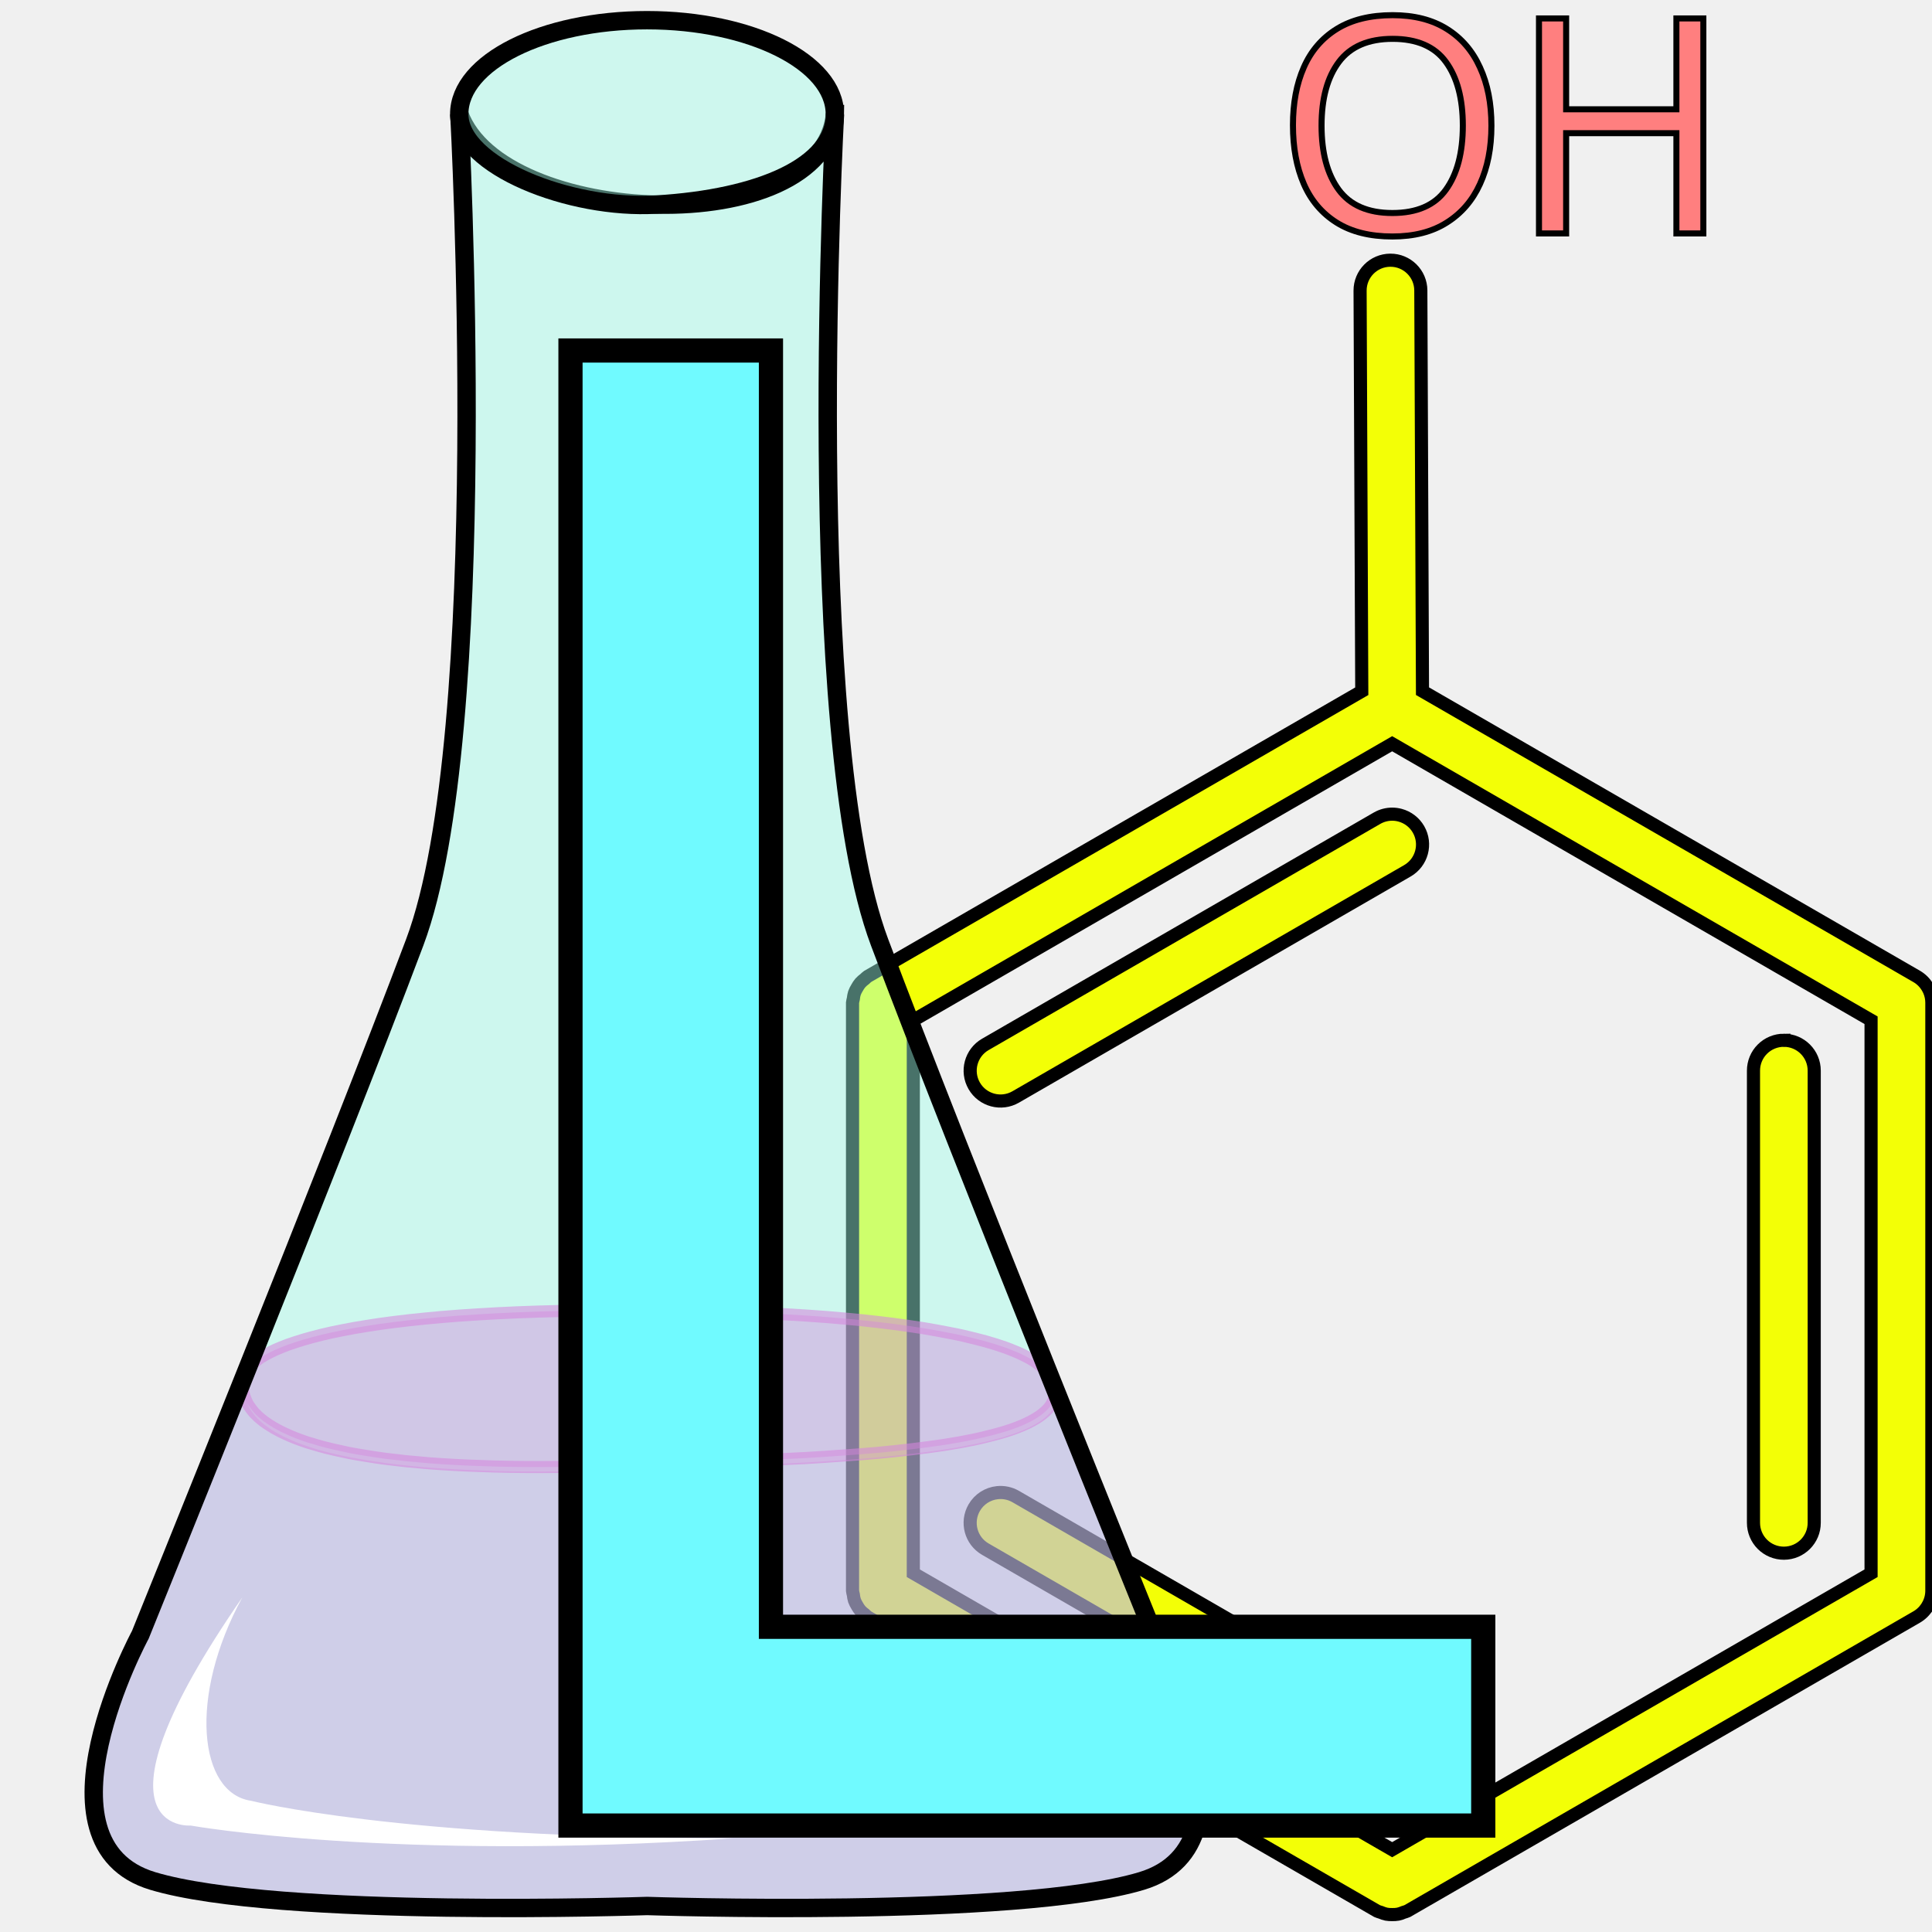
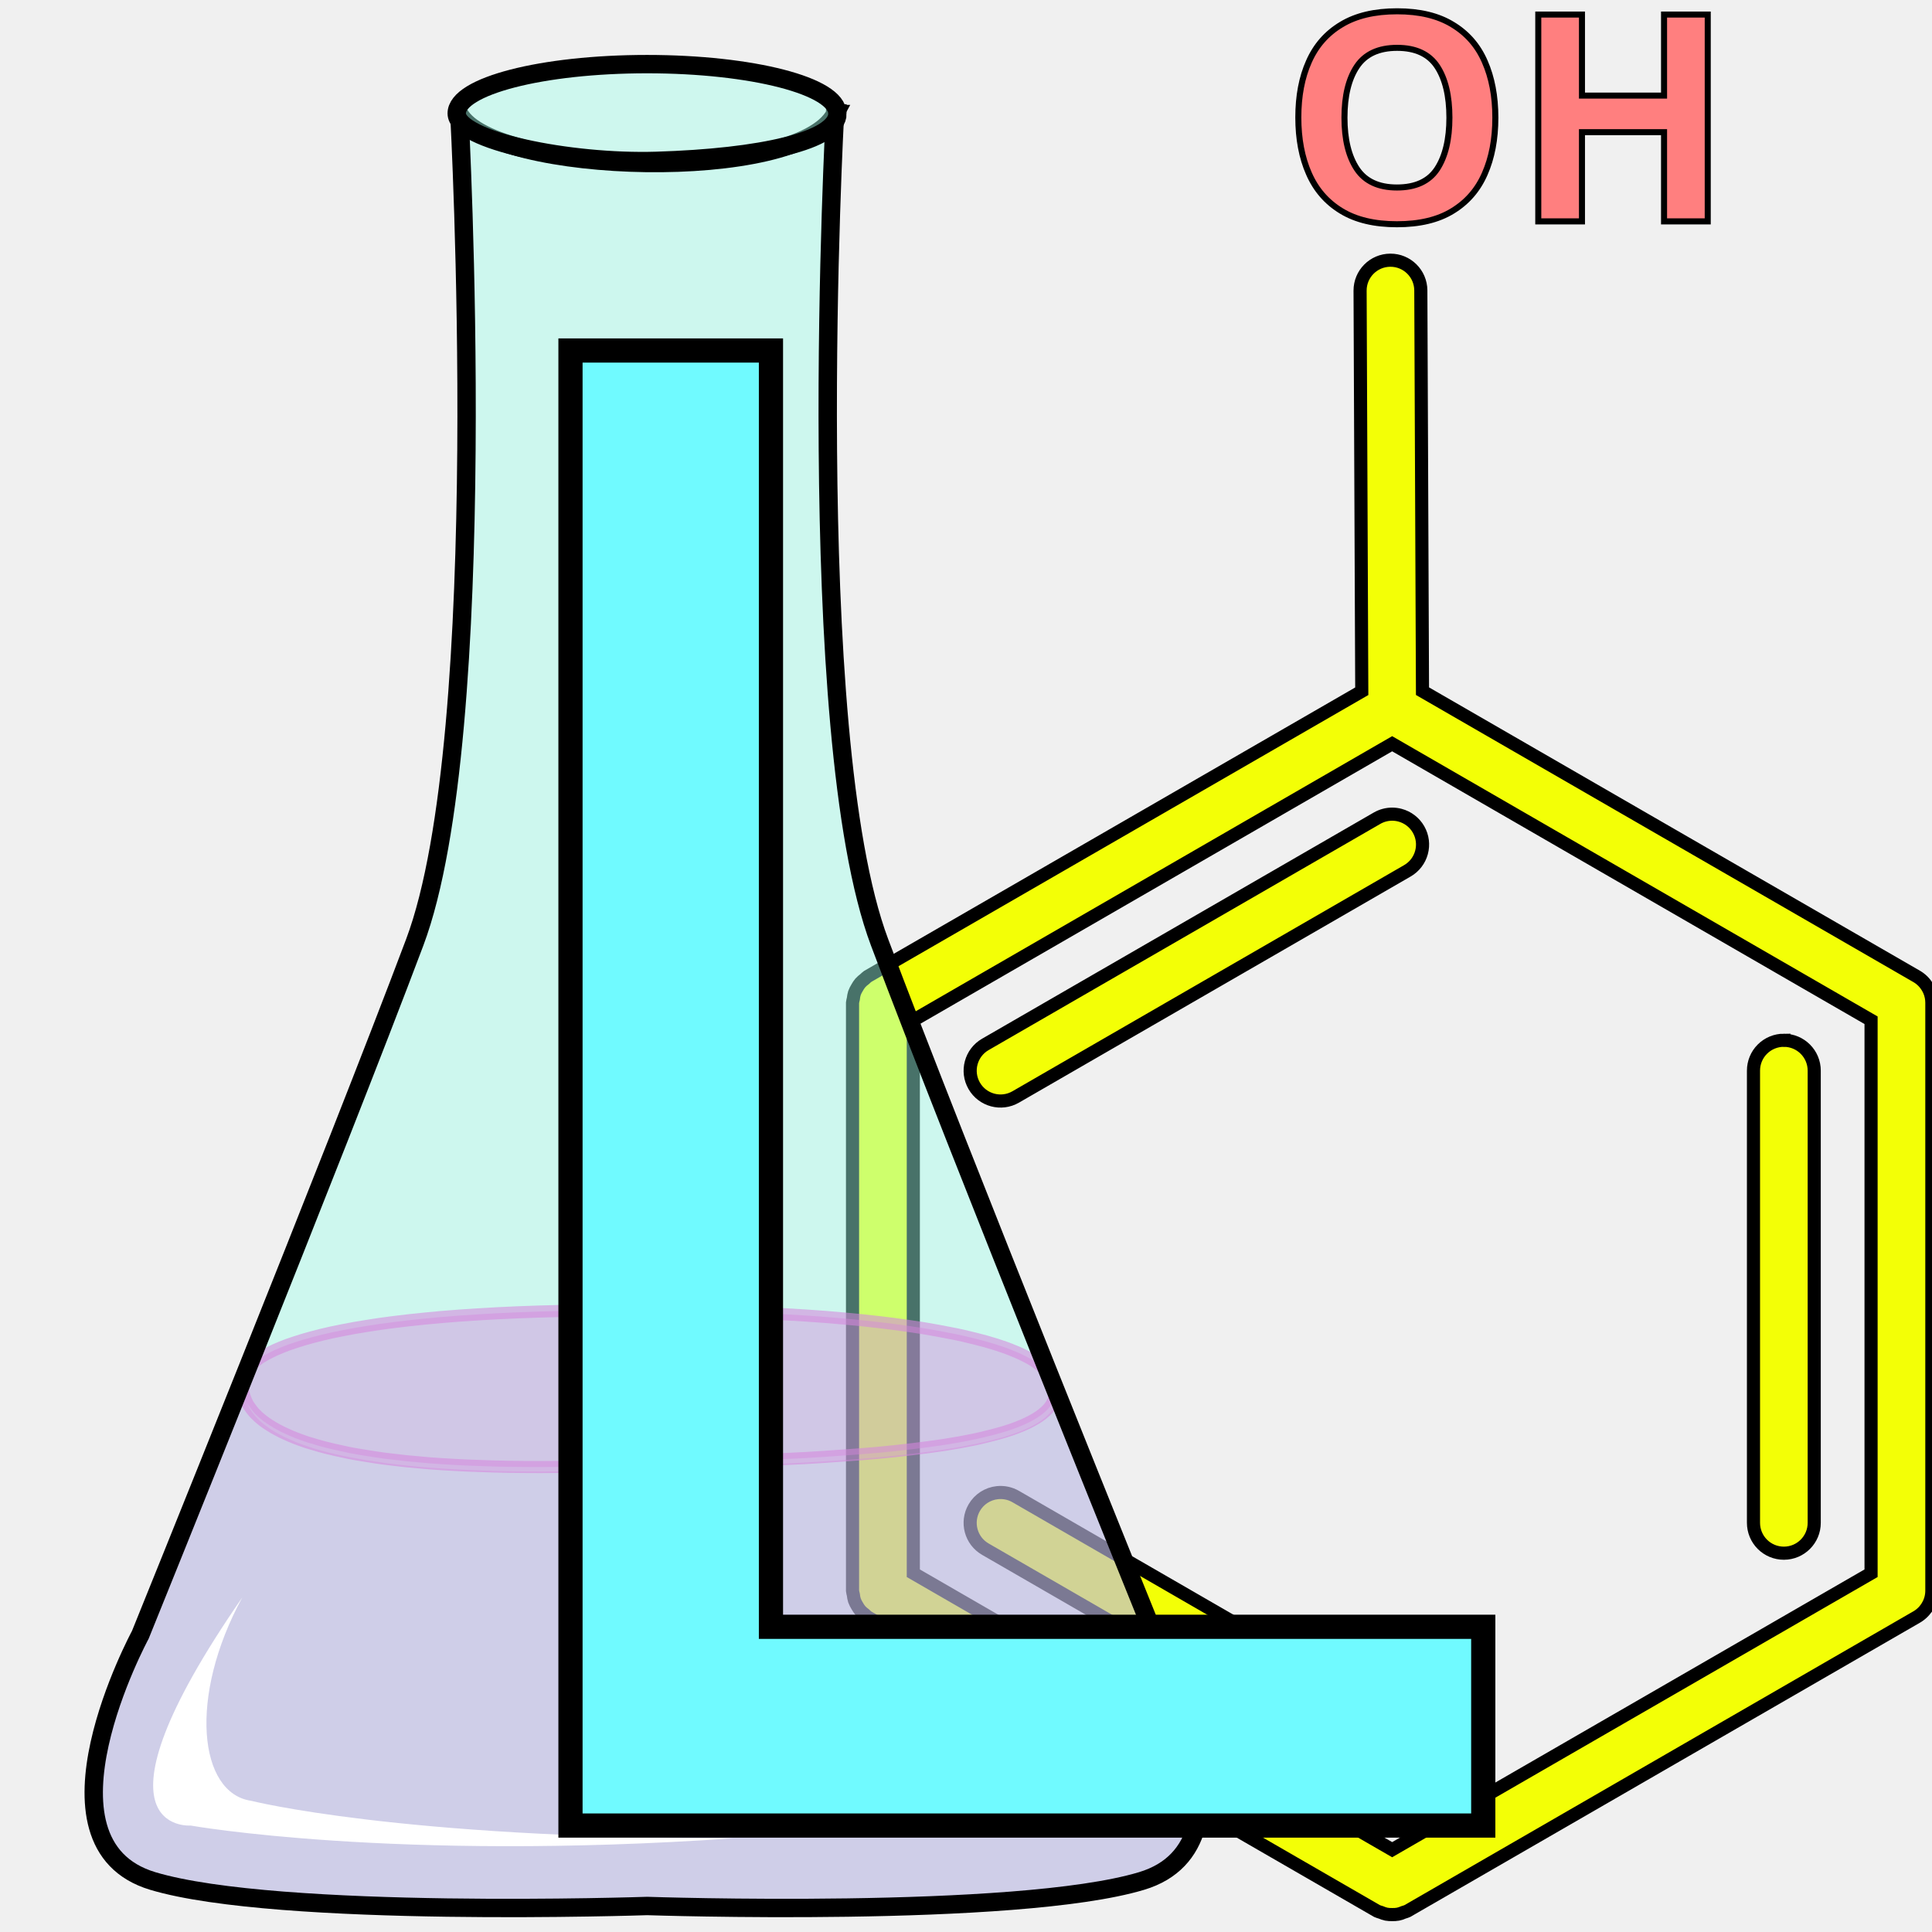
- <svg xmlns="http://www.w3.org/2000/svg" xmlns:xlink="http://www.w3.org/1999/xlink" width="64" height="64" viewBox="0 0 16.933 16.933" version="1.1" id="svg5" xml:space="preserve">
+ <svg xmlns="http://www.w3.org/2000/svg" width="64" height="64" viewBox="0 0 16.933 16.933" version="1.1" id="svg5" xml:space="preserve">
  <defs id="defs2">
    <rect x="2.148" y="3.895" width="65.372" height="60.105" id="rect1" />
    <linearGradient id="linearGradient6261">
      <stop style="stop-color:#000000;stop-opacity:1;" offset="0" id="stop6259" />
    </linearGradient>
    <g id="g3">
      <g id="glyph-0-0">
        <path d="M 2.172 0 L 2.172 -16.453 L 11.641 -16.453 L 11.641 0 Z M 3.344 -1.172 L 10.469 -1.172 L 10.469 -15.281 L 3.344 -15.281 Z M 3.344 -1.172 " id="path1" />
      </g>
      <g id="glyph-0-1">
        <path d="M 16.594 -8.25 C 16.594 -6.539 16.301 -5.051 15.719 -3.781 C 15.145 -2.52 14.297 -1.535 13.172 -0.828 C 12.055 -0.117 10.672 0.234 9.016 0.234 C 7.305 0.234 5.883 -0.117 4.75 -0.828 C 3.625 -1.535 2.785 -2.523 2.234 -3.797 C 1.68 -5.078 1.406 -6.57 1.406 -8.281 C 1.406 -9.969 1.68 -11.441 2.234 -12.703 C 2.785 -13.961 3.625 -14.941 4.75 -15.641 C 5.883 -16.348 7.312 -16.703 9.031 -16.703 C 10.676 -16.703 12.055 -16.352 13.172 -15.656 C 14.297 -14.957 15.145 -13.973 15.719 -12.703 C 16.301 -11.441 16.594 -9.957 16.594 -8.25 Z M 3.594 -8.25 C 3.594 -6.176 4.031 -4.539 4.906 -3.344 C 5.781 -2.156 7.148 -1.562 9.016 -1.562 C 10.891 -1.562 12.254 -2.156 13.109 -3.344 C 13.973 -4.539 14.406 -6.176 14.406 -8.25 C 14.406 -10.32 13.973 -11.945 13.109 -13.125 C 12.254 -14.301 10.895 -14.891 9.031 -14.891 C 7.176 -14.891 5.805 -14.301 4.922 -13.125 C 4.035 -11.945 3.594 -10.32 3.594 -8.25 Z M 3.594 -8.25 " id="path2" />
      </g>
      <g id="glyph-0-2">
        <path d="M 14.812 0 L 12.75 0 L 12.75 -7.672 L 4.312 -7.672 L 4.312 0 L 2.234 0 L 2.234 -16.453 L 4.312 -16.453 L 4.312 -9.5 L 12.75 -9.5 L 12.75 -16.453 L 14.812 -16.453 Z M 14.812 0 " id="path3" />
      </g>
    </g>
  </defs>
  <g id="layer1">
    <g id="g14" transform="matrix(0.1145271,0,0,0.1145271,1.09271,-1.674429)" style="stroke:none;stroke-opacity:1">
-       <g fill="#ff0000" fill-opacity="1" id="g4" style="stroke-width:0.462;stroke-dasharray:none;stroke:#000000;stroke-opacity:1;fill:#ff7f7f;fill-opacity:1">
-         <use xlink:href="#glyph-0-1" x="88" y="32.484" id="use3" style="stroke-width:0.462;stroke-dasharray:none;stroke:#000000;stroke-opacity:1;fill:#ff7f7f;fill-opacity:1" />
-         <use xlink:href="#glyph-0-2" x="106" y="32.484" id="use4" style="stroke-width:0.462;stroke-dasharray:none;stroke:#000000;stroke-opacity:1;fill:#ff7f7f;fill-opacity:1" />
-       </g>
+       <text xml:space="preserve" style="font-style:normal;font-weight:normal;font-size:22.167px;line-height:1.25;font-family:sans-serif;fill:#ff7f7f;fill-opacity:1;stroke:#000000;stroke-width:0.462;stroke-dasharray:none;stroke-opacity:1" x="88.537" y="31.564" id="text2">
+         <tspan id="tspan1" style="font-style:normal;font-variant:normal;font-weight:bold;font-stretch:normal;font-family:'Sarasa Gothic CL';-inkscape-font-specification:'Sarasa Gothic CL Bold';fill:#ff7f7f;fill-opacity:1;stroke:#000000;stroke-width:0.462;stroke-dasharray:none;stroke-opacity:1" x="88.537" y="31.564">OH</tspan>
+       </text>
      <path id="path4" style="color:#000000;fill:#f3ff06;fill-opacity:1;stroke-linecap:round;stroke-miterlimit:10;stroke:#000000;stroke-opacity:1;stroke-width:1.004;stroke-dasharray:none" d="m 96.856,34.533 a 2.323,2.323 0 0 0 -2.313,2.331 L 94.672,67.52 56.864,89.342 a 2.323,2.323 0 0 0 -0.231,0.2 2.323,2.323 0 0 0 -0.337,0.302 2.323,2.323 0 0 0 -0.24,0.355 2.323,2.323 0 0 0 -0.209,0.422 2.323,2.323 0 0 0 -0.084,0.431 2.323,2.323 0 0 0 -0.062,0.306 V 136.356 a 2.323,2.323 0 0 0 0.062,0.306 2.323,2.323 0 0 0 0.084,0.426 2.323,2.323 0 0 0 0.209,0.422 2.323,2.323 0 0 0 0.24,0.355 2.323,2.323 0 0 0 0.346,0.306 2.323,2.323 0 0 0 0.222,0.195 l 38.975,22.502 a 2.323,2.323 0 0 0 0.284,0.098 2.323,2.323 0 0 0 0.431,0.142 2.323,2.323 0 0 0 0.444,0.031 2.323,2.323 0 0 0 0.448,-0.031 2.323,2.323 0 0 0 0.431,-0.142 2.323,2.323 0 0 0 0.284,-0.098 L 137.136,138.367 a 2.323,2.323 0 0 0 0.479,-0.368 2.323,2.323 0 0 0 0.2,-0.226 2.323,2.323 0 0 0 0,-0.004 2.323,2.323 0 0 0 0.169,-0.249 2.323,2.323 0 0 0 0,-0.004 2.323,2.323 0 0 0 0.235,-0.559 2.323,2.323 0 0 0 0.08,-0.599 V 91.357 a 2.323,2.323 0 0 0 -0.178,-0.892 2.323,2.323 0 0 0 -0.138,-0.271 2.323,2.323 0 0 0 -0.368,-0.484 2.323,2.323 0 0 0 -0.479,-0.368 L 99.319,67.515 99.191,36.846 A 2.323,2.323 0 0 0 96.856,34.533 Z m 0.142,37.004 36.649,21.161 V 135.016 L 96.998,156.172 60.353,135.016 V 92.698 Z m 0.004,5.389 A 2.323,2.323 0 0 0 95.839,77.237 L 65.867,94.545 a 2.323,2.323 0 0 0 -0.852,3.174 2.323,2.323 0 0 0 3.174,0.848 L 98.161,81.263 a 2.323,2.323 0 0 0 0.852,-3.174 2.323,2.323 0 0 0 -1.412,-1.083 2.323,2.323 0 0 0 -0.599,-0.08 z m 29.973,17.303 a 2.323,2.323 0 0 0 -2.326,2.326 v 34.602 a 2.323,2.323 0 0 0 2.326,2.326 2.323,2.323 0 0 0 2.322,-2.326 V 96.556 a 2.323,2.323 0 0 0 -2.322,-2.326 z M 66.785,128.85 a 2.323,2.323 0 0 0 -1.771,1.15 2.323,2.323 0 0 0 0.852,3.174 l 29.973,17.303 a 2.323,2.323 0 0 0 3.174,-0.848 2.323,2.323 0 0 0 -0.852,-3.174 L 68.188,129.147 a 2.323,2.323 0 0 0 -1.403,-0.297 z" />
    </g>
    <g id="g19">
      <path id="path18" style="opacity:1;fill:#ff25d2;fill-opacity:0.422;stroke:#ff25d2;stroke-width:0.106;stroke-linecap:butt;stroke-linejoin:miter;stroke-dasharray:none;stroke-opacity:0.575" d="M 9.218 12.099 C 9.213 12.087 9.208 12.075 9.202 12.063 C 9.195 12.052 9.187 12.04 9.178 12.028 C 9.169 12.017 9.158 12.005 9.147 11.994 C 9.135 11.983 9.123 11.971 9.108 11.961 C 9.094 11.95 9.079 11.939 9.062 11.928 C 9.046 11.918 9.028 11.907 9.009 11.897 C 8.99 11.887 8.97 11.877 8.949 11.867 C 8.927 11.857 8.905 11.847 8.881 11.838 C 8.834 11.818 8.782 11.8 8.725 11.782 C 8.668 11.764 8.607 11.747 8.541 11.731 C 8.475 11.714 8.405 11.698 8.33 11.684 C 8.256 11.669 8.177 11.655 8.094 11.641 C 8.01 11.628 7.923 11.615 7.831 11.603 C 7.739 11.592 7.644 11.58 7.544 11.57 C 7.444 11.56 7.339 11.551 7.232 11.542 C 7.124 11.534 7.012 11.526 6.896 11.52 C 6.781 11.513 6.661 11.508 6.538 11.503 C 6.415 11.498 6.288 11.494 6.157 11.491 C 6.027 11.488 5.892 11.485 5.755 11.484 C 5.617 11.483 5.476 11.483 5.331 11.484 C 5.187 11.485 5.048 11.487 4.915 11.49 C 4.782 11.493 4.655 11.497 4.533 11.502 C 4.412 11.507 4.296 11.513 4.185 11.52 C 4.075 11.527 3.97 11.534 3.87 11.543 C 3.77 11.552 3.676 11.561 3.586 11.571 C 3.496 11.581 3.412 11.592 3.332 11.603 C 3.252 11.615 3.176 11.627 3.106 11.639 C 3.035 11.652 2.969 11.665 2.907 11.678 C 2.846 11.692 2.788 11.705 2.735 11.72 C 2.681 11.734 2.633 11.749 2.587 11.764 C 2.542 11.778 2.501 11.793 2.463 11.809 C 2.426 11.824 2.392 11.839 2.362 11.855 C 2.331 11.87 2.304 11.886 2.28 11.901 C 2.257 11.917 2.237 11.932 2.22 11.948 C 2.202 11.963 2.188 11.979 2.177 11.994 C 2.165 12.009 2.157 12.023 2.151 12.038 C 2.147 12.05 2.142 12.064 2.138 12.08 C 2.134 12.096 2.131 12.114 2.13 12.134 C 2.129 12.153 2.13 12.174 2.133 12.196 C 2.135 12.207 2.137 12.219 2.14 12.23 C 2.144 12.242 2.148 12.254 2.153 12.266 C 2.158 12.278 2.164 12.29 2.17 12.303 C 2.177 12.315 2.186 12.328 2.195 12.34 C 2.204 12.353 2.214 12.366 2.225 12.379 C 2.237 12.391 2.249 12.404 2.263 12.417 C 2.278 12.43 2.293 12.443 2.31 12.456 C 2.327 12.468 2.346 12.482 2.366 12.494 C 2.386 12.507 2.407 12.519 2.431 12.532 C 2.454 12.545 2.479 12.557 2.506 12.569 C 2.533 12.582 2.562 12.594 2.593 12.606 C 2.623 12.618 2.656 12.629 2.69 12.641 C 2.725 12.652 2.762 12.663 2.801 12.674 C 2.84 12.685 2.881 12.695 2.924 12.705 C 2.968 12.715 3.013 12.725 3.061 12.735 C 3.109 12.744 3.16 12.753 3.213 12.761 C 3.266 12.77 3.321 12.778 3.38 12.786 C 3.438 12.793 3.499 12.8 3.562 12.807 C 3.626 12.813 3.692 12.819 3.761 12.825 C 3.83 12.83 3.902 12.835 3.977 12.839 C 4.052 12.843 4.13 12.847 4.211 12.849 C 4.292 12.852 4.376 12.855 4.463 12.856 C 4.551 12.857 4.641 12.858 4.735 12.858 C 4.829 12.858 4.926 12.857 5.027 12.856 C 5.127 12.854 5.231 12.851 5.339 12.848 C 5.446 12.844 5.557 12.84 5.672 12.835 C 5.813 12.829 5.98 12.823 6.162 12.817 C 6.345 12.81 6.544 12.803 6.749 12.794 C 6.852 12.789 6.956 12.784 7.061 12.779 C 7.166 12.773 7.272 12.766 7.377 12.758 C 7.482 12.751 7.586 12.743 7.689 12.734 C 7.792 12.724 7.893 12.714 7.991 12.702 C 8.089 12.69 8.185 12.678 8.276 12.664 C 8.367 12.65 8.455 12.634 8.537 12.617 C 8.578 12.608 8.618 12.599 8.656 12.589 C 8.695 12.58 8.732 12.57 8.767 12.56 C 8.803 12.55 8.837 12.539 8.869 12.528 C 8.901 12.517 8.931 12.505 8.96 12.493 C 8.988 12.481 9.015 12.468 9.04 12.455 C 9.065 12.442 9.087 12.428 9.108 12.414 C 9.129 12.4 9.147 12.385 9.163 12.37 C 9.179 12.355 9.194 12.34 9.205 12.323 C 9.217 12.307 9.225 12.29 9.232 12.273 C 9.235 12.264 9.238 12.255 9.24 12.246 C 9.242 12.237 9.243 12.228 9.244 12.218 C 9.244 12.209 9.244 12.2 9.243 12.19 C 9.243 12.18 9.241 12.17 9.239 12.16 C 9.235 12.141 9.228 12.12 9.218 12.099 z " />
      <path id="path19" style="opacity:1;fill:#ff25d2;fill-opacity:0.363;stroke:none;stroke-width:0.24;stroke-linecap:butt;stroke-linejoin:miter;stroke-dasharray:none;stroke-opacity:1" d="m 1.245,14.368 c 0,0 -0.988,1.829 0.109,2.158 1.097,0.329 4.333,0.22 4.333,0.22 0,0 3.236,0.109 4.333,-0.22 1.097,-0.329 0.109,-2.158 0.109,-2.158 L 9.254,12.2 c 0.002,0.01 0.003,0.02 0.004,0.029 7.6e-4,0.01 0.001,0.019 5.168e-4,0.028 -6.123e-4,0.009 -0.002,0.019 -0.004,0.028 -0.002,0.009 -0.004,0.018 -0.008,0.026 -0.006,0.017 -0.015,0.034 -0.027,0.051 -0.011,0.016 -0.026,0.032 -0.042,0.047 -0.016,0.015 -0.035,0.03 -0.055,0.044 -0.021,0.014 -0.043,0.028 -0.068,0.041 -0.025,0.013 -0.052,0.026 -0.08,0.038 -0.029,0.012 -0.059,0.024 -0.091,0.035 -0.032,0.011 -0.066,0.022 -0.101,0.032 -0.035,0.01 -0.073,0.02 -0.111,0.029 -0.038,0.009 -0.078,0.019 -0.119,0.027 -0.082,0.017 -0.17,0.033 -0.261,0.047 -0.091,0.014 -0.187,0.027 -0.285,0.038 -0.098,0.012 -0.199,0.022 -0.302,0.032 -0.103,0.009 -0.207,0.017 -0.312,0.025 -0.105,0.007 -0.211,0.014 -0.316,0.02 -0.105,0.006 -0.209,0.011 -0.312,0.015 -0.205,0.009 -0.404,0.016 -0.587,0.023 -0.183,0.006 -0.349,0.012 -0.49,0.018 -0.115,0.005 -0.226,0.009 -0.333,0.013 -0.108,0.003 -0.212,0.006 -0.312,0.008 -0.101,0.002 -0.198,0.003 -0.291,0.003 -0.094,8.2e-5 -0.185,-6.43e-4 -0.272,-0.002 -0.087,-0.001 -0.171,-0.004 -0.252,-0.007 -0.081,-0.003 -0.159,-0.006 -0.234,-0.01 -0.075,-0.004 -0.147,-0.009 -0.216,-0.014 -0.069,-0.005 -0.135,-0.011 -0.199,-0.018 -0.064,-0.006 -0.124,-0.014 -0.182,-0.021 -0.058,-0.008 -0.114,-0.016 -0.167,-0.024 -0.053,-0.009 -0.103,-0.018 -0.151,-0.027 -0.048,-0.009 -0.094,-0.019 -0.137,-0.029 -0.043,-0.01 -0.085,-0.02 -0.124,-0.031 -0.039,-0.011 -0.076,-0.022 -0.111,-0.034 -0.035,-0.011 -0.067,-0.023 -0.098,-0.035 -0.031,-0.012 -0.059,-0.024 -0.086,-0.037 -0.027,-0.012 -0.052,-0.025 -0.075,-0.037 -0.023,-0.013 -0.045,-0.025 -0.065,-0.038 -0.02,-0.013 -0.039,-0.026 -0.056,-0.039 -0.017,-0.013 -0.032,-0.026 -0.047,-0.039 -0.014,-0.013 -0.027,-0.025 -0.038,-0.038 -0.011,-0.013 -0.021,-0.026 -0.03,-0.038 -0.009,-0.013 -0.017,-0.025 -0.024,-0.038 -0.007,-0.012 -0.013,-0.025 -0.018,-0.037 -0.005,-0.012 -0.009,-0.024 -0.012,-0.036 -0.003,-0.012 -0.005,-0.023 -0.007,-0.034 -0.004,-0.022 -0.004,-0.043 -0.003,-0.063 z" />
-       <path style="opacity:1;fill:#a3ffeb;fill-opacity:0.446;stroke:#000000;stroke-width:0.161;stroke-linecap:butt;stroke-linejoin:miter;stroke-dasharray:none;stroke-opacity:1" d="m 7.318,1 c 0,0 -0.296,5.432 0.391,7.259 0.687,1.827 2.405,6.069 2.405,6.069 0,0 0.988,1.829 -0.109,2.158 -1.097,0.329 -4.333,0.219 -4.333,0.219 0,0 -3.236,0.11 -4.333,-0.219 -1.097,-0.329 -0.109,-2.158 -0.109,-2.158 0,0 1.718,-4.242 2.405,-6.069 C 4.322,6.432 4.026,1 4.026,1 4.389,2 7.208,2.116 7.318,1 Z" id="path16" />
-       <path id="path14" style="opacity:1;fill:#a3ffeb;fill-opacity:0.447;stroke:#000000;stroke-width:0.161;stroke-linecap:round;stroke-dasharray:none;stroke-opacity:1" d="m 7.318,1 c 0,0.455 -0.66,0.739 -1.568,0.793 -0.75,0.045 -1.725,-0.338 -1.725,-0.793 1.5e-6,-0.455 0.737,-0.823 1.646,-0.823 0.909,-1.9e-7 1.646,0.369 1.646,0.823 z" />
+       <path style="opacity:1;fill:#a3ffeb;fill-opacity:0.446;stroke:#000000;stroke-width:0.161;stroke-linecap:butt;stroke-linejoin:miter;stroke-dasharray:none;stroke-opacity:1" d="m 7.318,1 c 0,0 -0.296,5.432 0.391,7.259 0.687,1.827 2.405,6.069 2.405,6.069 0,0 0.988,1.829 -0.109,2.158 -1.097,0.329 -4.333,0.219 -4.333,0.219 0,0 -3.236,0.11 -4.333,-0.219 -1.097,-0.329 -0.109,-2.158 -0.109,-2.158 0,0 1.718,-4.242 2.405,-6.069 0.687,-1.827 0.391,-7.259 0.391,-7.259 0.294,0.531 2.974,0.612 3.293,0 z" id="path16" />
+       <path id="path14" style="opacity:1;fill:#a3ffeb;fill-opacity:0.447;stroke:#000000;stroke-width:0.161;stroke-linecap:round;stroke-dasharray:none;stroke-opacity:1" d="m 7.34,0.994 c 0,0.239 -0.669,0.388 -1.589,0.416 -0.76,0.023 -1.748,-0.177 -1.748,-0.416 1.5e-6,-0.239 0.747,-0.432 1.668,-0.432 0.921,-10e-8 1.668,0.193 1.668,0.432 z" />
    </g>
    <path style="fill:#ffffff;fill-opacity:1;stroke:none;stroke-width:0.265px;stroke-linecap:butt;stroke-linejoin:miter;stroke-opacity:1" d="m 2.124,14 c -1.437,2.078 -0.453,2 -0.453,2 0,0 1.779,0.317 4.753,0.112 -2.927,0 -4.223,-0.329 -4.223,-0.329 C 1.744,15.717 1.647,14.875 2.124,14 Z" id="path20" />
    <path style="font-size:40px;line-height:1.25;font-family:Hack;-inkscape-font-specification:Hack;white-space:pre;fill:#70faff;fill-opacity:1;stroke:#000000;stroke-width:0.212;stroke-dasharray:none;stroke-opacity:1" d="M 5,3.072 H 6.757 L 6.757,14.258 H 13 L 13,16 H 5 Z" id="text1" aria-label="L" />
  </g>
</svg>
